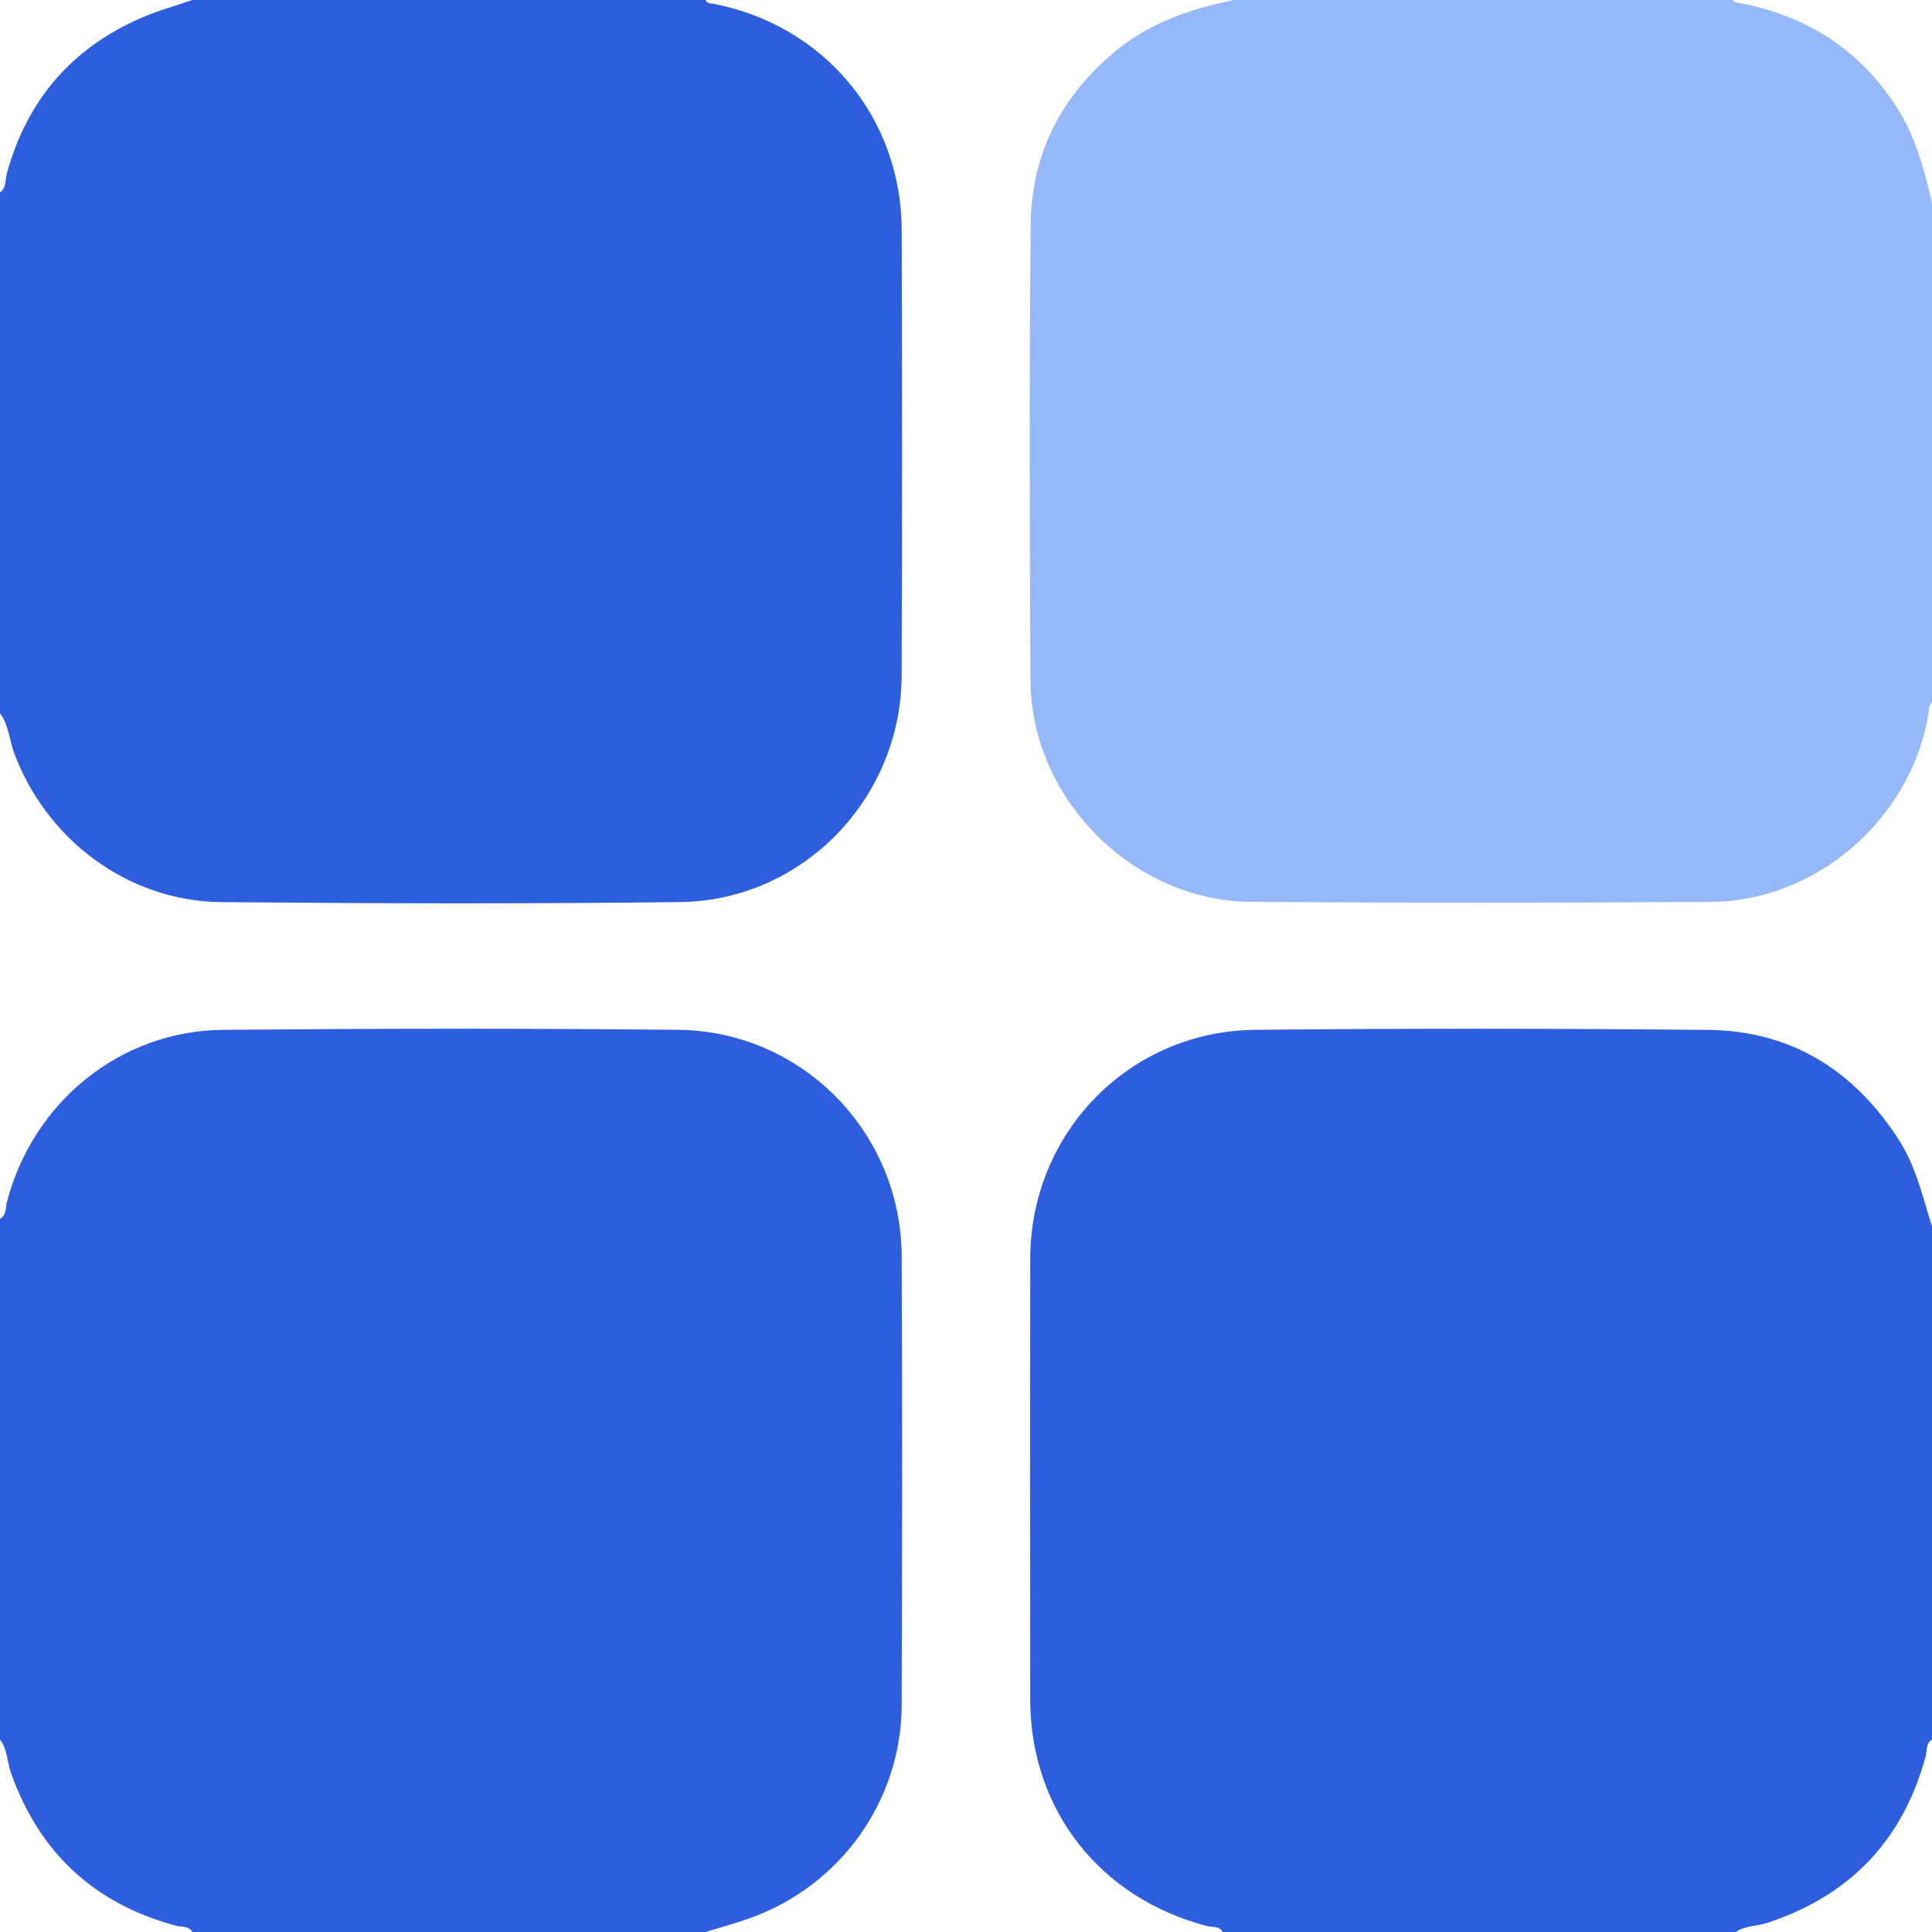
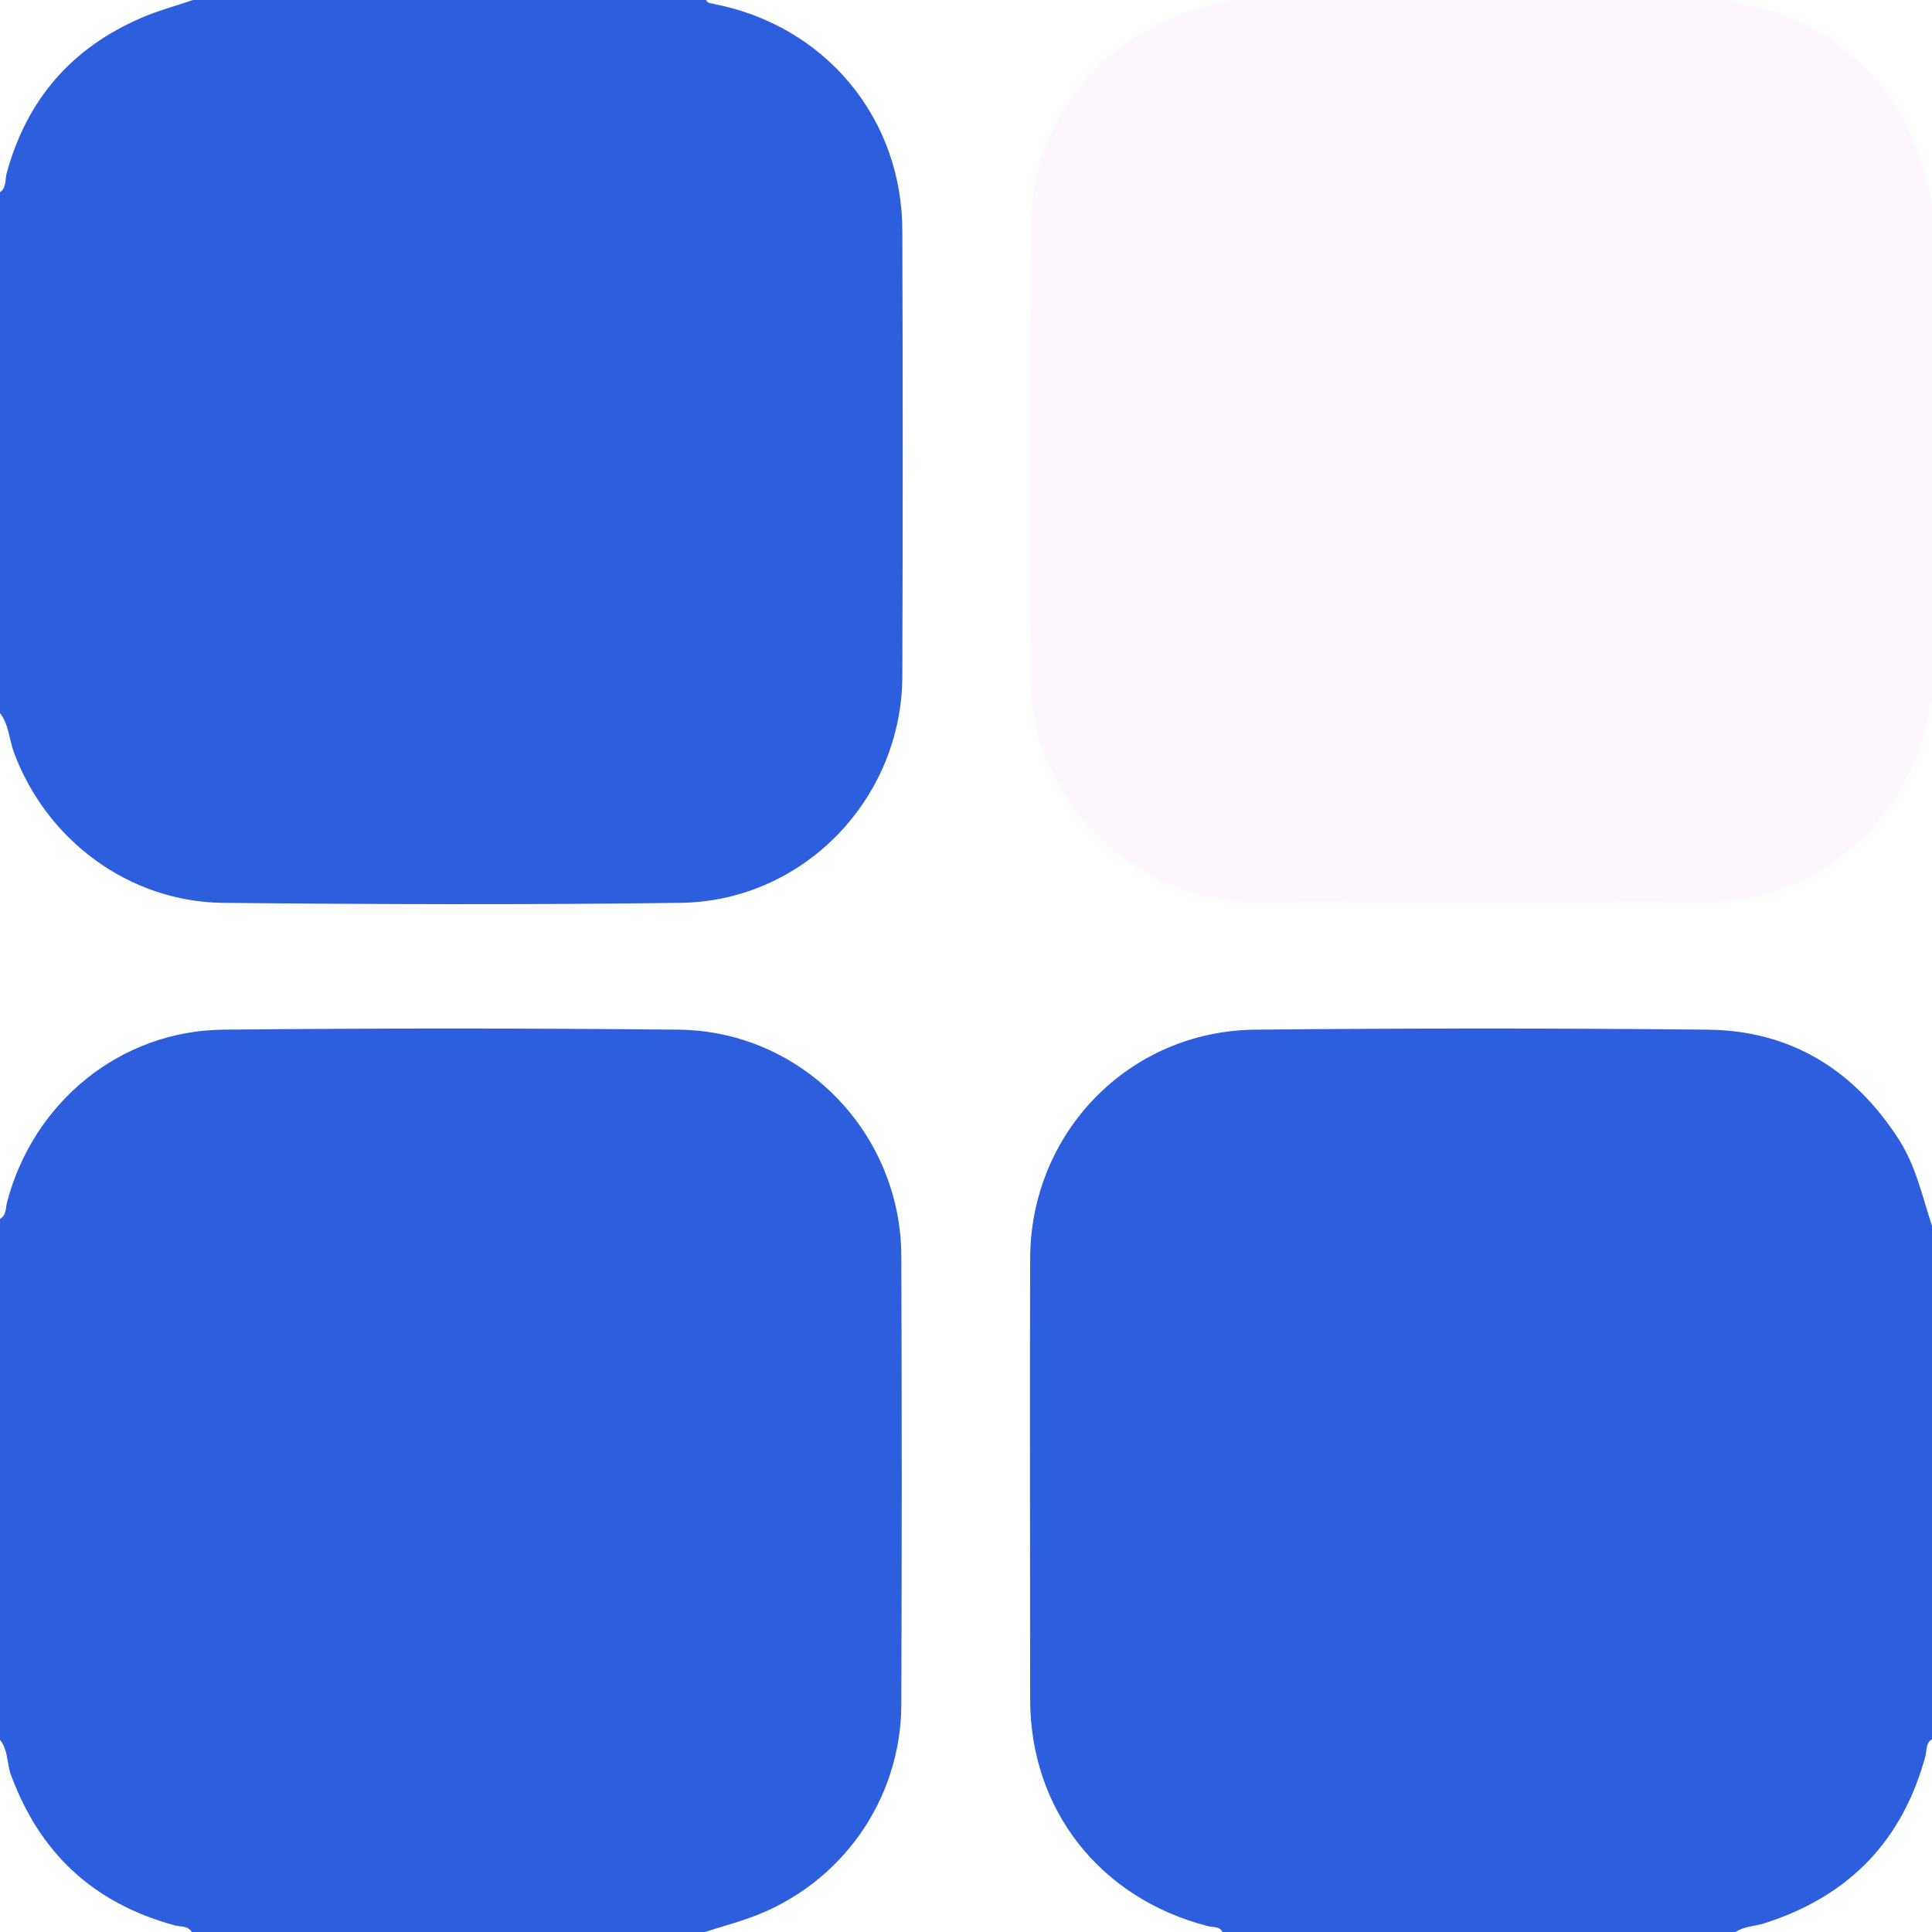
- <svg xmlns="http://www.w3.org/2000/svg" id="Layer_2" data-name="Layer 2" viewBox="0 0 383.9 383.9">
-   <defs>
-     <style>
-       .cls-1 {
-         fill: #95b9f8;
-       }
- 
-       .cls-1, .cls-2 {
-         stroke-width: 0px;
-       }
- 
-       .cls-2 {
-         fill: #2c5edd;
-       }
-     </style>
-   </defs>
-   <g id="Layer_1-2" data-name="Layer 1">
+ <svg xmlns="http://www.w3.org/2000/svg" version="1.1" id="Layer_2_00000005247284863762885990000017941193309136449202_" x="0px" y="0px" viewBox="0 0 383.9 383.9" style="enable-background:new 0 0 383.9 383.9;" xml:space="preserve">
+   <style type="text/css">
+ 	.st0{fill:#2C5EDD;}
+ 	.st1{fill:#FFF7FF;}
+ </style>
+   <g id="Layer_1-2">
    <g>
-       <path class="cls-2" d="M0,141.71V38.24c1.3-.92,1-2.46,1.34-3.7C5.34,19.89,14.27,9.51,28.19,3.5c3.25-1.4,6.69-2.35,10.05-3.5,33.99,0,67.98,0,101.97,0,.28.74.96.63,1.55.75,22.05,4.27,37.38,22.66,37.42,45.08.06,29.49.11,58.97-.02,88.46-.11,24.43-19.7,44.67-44.05,44.96-30.36.36-60.72.28-91.08.01-18.47-.16-34.76-12.29-41.22-29.63-.98-2.63-1.05-5.58-2.82-7.92Z" />
-       <path class="cls-2" d="M0,345.66v-103.47c1.32-.72,1.07-2.16,1.36-3.28,5.17-19.94,22.53-34.11,43.04-34.28,30.11-.26,60.23-.3,90.34,0,24.62.25,44.32,20.38,44.43,44.97.13,29.74.1,59.48,0,89.21-.06,18.92-12.04,35.72-29.86,42.23-2.98,1.09-6.06,1.91-9.1,2.86H38.24c-.77-1.28-2.21-.96-3.33-1.26-16.26-4.41-27.13-14.54-32.75-30.41-.77-2.18-.66-4.64-2.16-6.57Z" />
-       <path class="cls-2" d="M344.91,383.9h-101.97c-.65-1.25-1.98-.91-2.98-1.16-21.33-5.46-35.23-23.13-35.25-45.01-.03-29.23-.06-58.46.01-87.7.06-25,19.71-45.16,44.75-45.4,29.98-.29,59.96-.27,89.94.02,16.49.16,28.98,8.01,37.88,21.8,3.43,5.31,4.74,11.37,6.61,17.24v101.97c-1.28.77-.96,2.21-1.26,3.33-4.53,16.72-15.05,27.68-31.46,33.09-2.07.68-4.38.52-6.27,1.82Z" />
-       <path class="cls-1" d="M245.19,0h98.97c.68.66,1.59.61,2.44.78,13.07,2.72,23.35,9.51,30.51,20.89,3.64,5.79,5.33,12.26,6.8,18.81v98.97c-.72.82-.62,1.86-.79,2.83-3.6,20.58-22.26,36.8-43.13,36.93-30.47.2-60.94.22-91.4,0-23.5-.17-43.71-20.53-43.83-44.02-.16-30.22-.25-60.44.05-90.65.14-14.11,6.22-25.75,17.25-34.7C228.82,4.36,236.81,1.74,245.19,0Z" />
+       <path class="st0" d="M0,141.7V38.2c1.3-0.9,1-2.5,1.3-3.7c4-14.7,12.9-25,26.9-31c3.2-1.4,6.7-2.3,10.1-3.5c34,0,68,0,102,0    c0.3,0.7,1,0.6,1.6,0.8c22.1,4.3,37.4,22.7,37.4,45.1c0.1,29.5,0.1,59,0,88.5c-0.1,24.4-19.7,44.7-44.1,45    c-30.4,0.4-60.7,0.3-91.1,0C25.6,179.1,9.3,167,2.8,149.6C1.8,147,1.8,144,0,141.7L0,141.7z" />
+       <path class="st0" d="M0,345.7V242.2c1.3-0.7,1.1-2.2,1.4-3.3c5.2-19.9,22.5-34.1,43-34.3c30.1-0.3,60.2-0.3,90.3,0    c24.6,0.2,44.3,20.4,44.4,45c0.1,29.7,0.1,59.5,0,89.2c-0.1,18.9-12,35.7-29.9,42.2c-3,1.1-6.1,1.9-9.1,2.9h-102    c-0.8-1.3-2.2-1-3.3-1.3c-16.3-4.4-27.1-14.5-32.8-30.4C1.4,350,1.5,347.6,0,345.7L0,345.7z" />
+       <path class="st0" d="M344.9,383.9h-102c-0.6-1.2-2-0.9-3-1.2c-21.3-5.5-35.2-23.1-35.2-45c0-29.2-0.1-58.5,0-87.7    c0.1-25,19.7-45.2,44.8-45.4c30-0.3,60-0.3,89.9,0c16.5,0.2,29,8,37.9,21.8c3.4,5.3,4.7,11.4,6.6,17.2v102c-1.3,0.8-1,2.2-1.3,3.3    c-4.5,16.7-15,27.7-31.5,33.1C349.1,382.8,346.8,382.6,344.9,383.9L344.9,383.9z" />
+       <path class="st1" d="M245.2,0h99c0.7,0.7,1.6,0.6,2.4,0.8c13.1,2.7,23.4,9.5,30.5,20.9c3.6,5.8,5.3,12.3,6.8,18.8v99    c-0.7,0.8-0.6,1.9-0.8,2.8c-3.6,20.6-22.3,36.8-43.1,36.9c-30.5,0.2-60.9,0.2-91.4,0c-23.5-0.2-43.7-20.5-43.8-44    c-0.2-30.2-0.2-60.4,0.1-90.7c0.1-14.1,6.2-25.8,17.2-34.7C228.8,4.4,236.8,1.7,245.2,0z" />
    </g>
  </g>
</svg>
